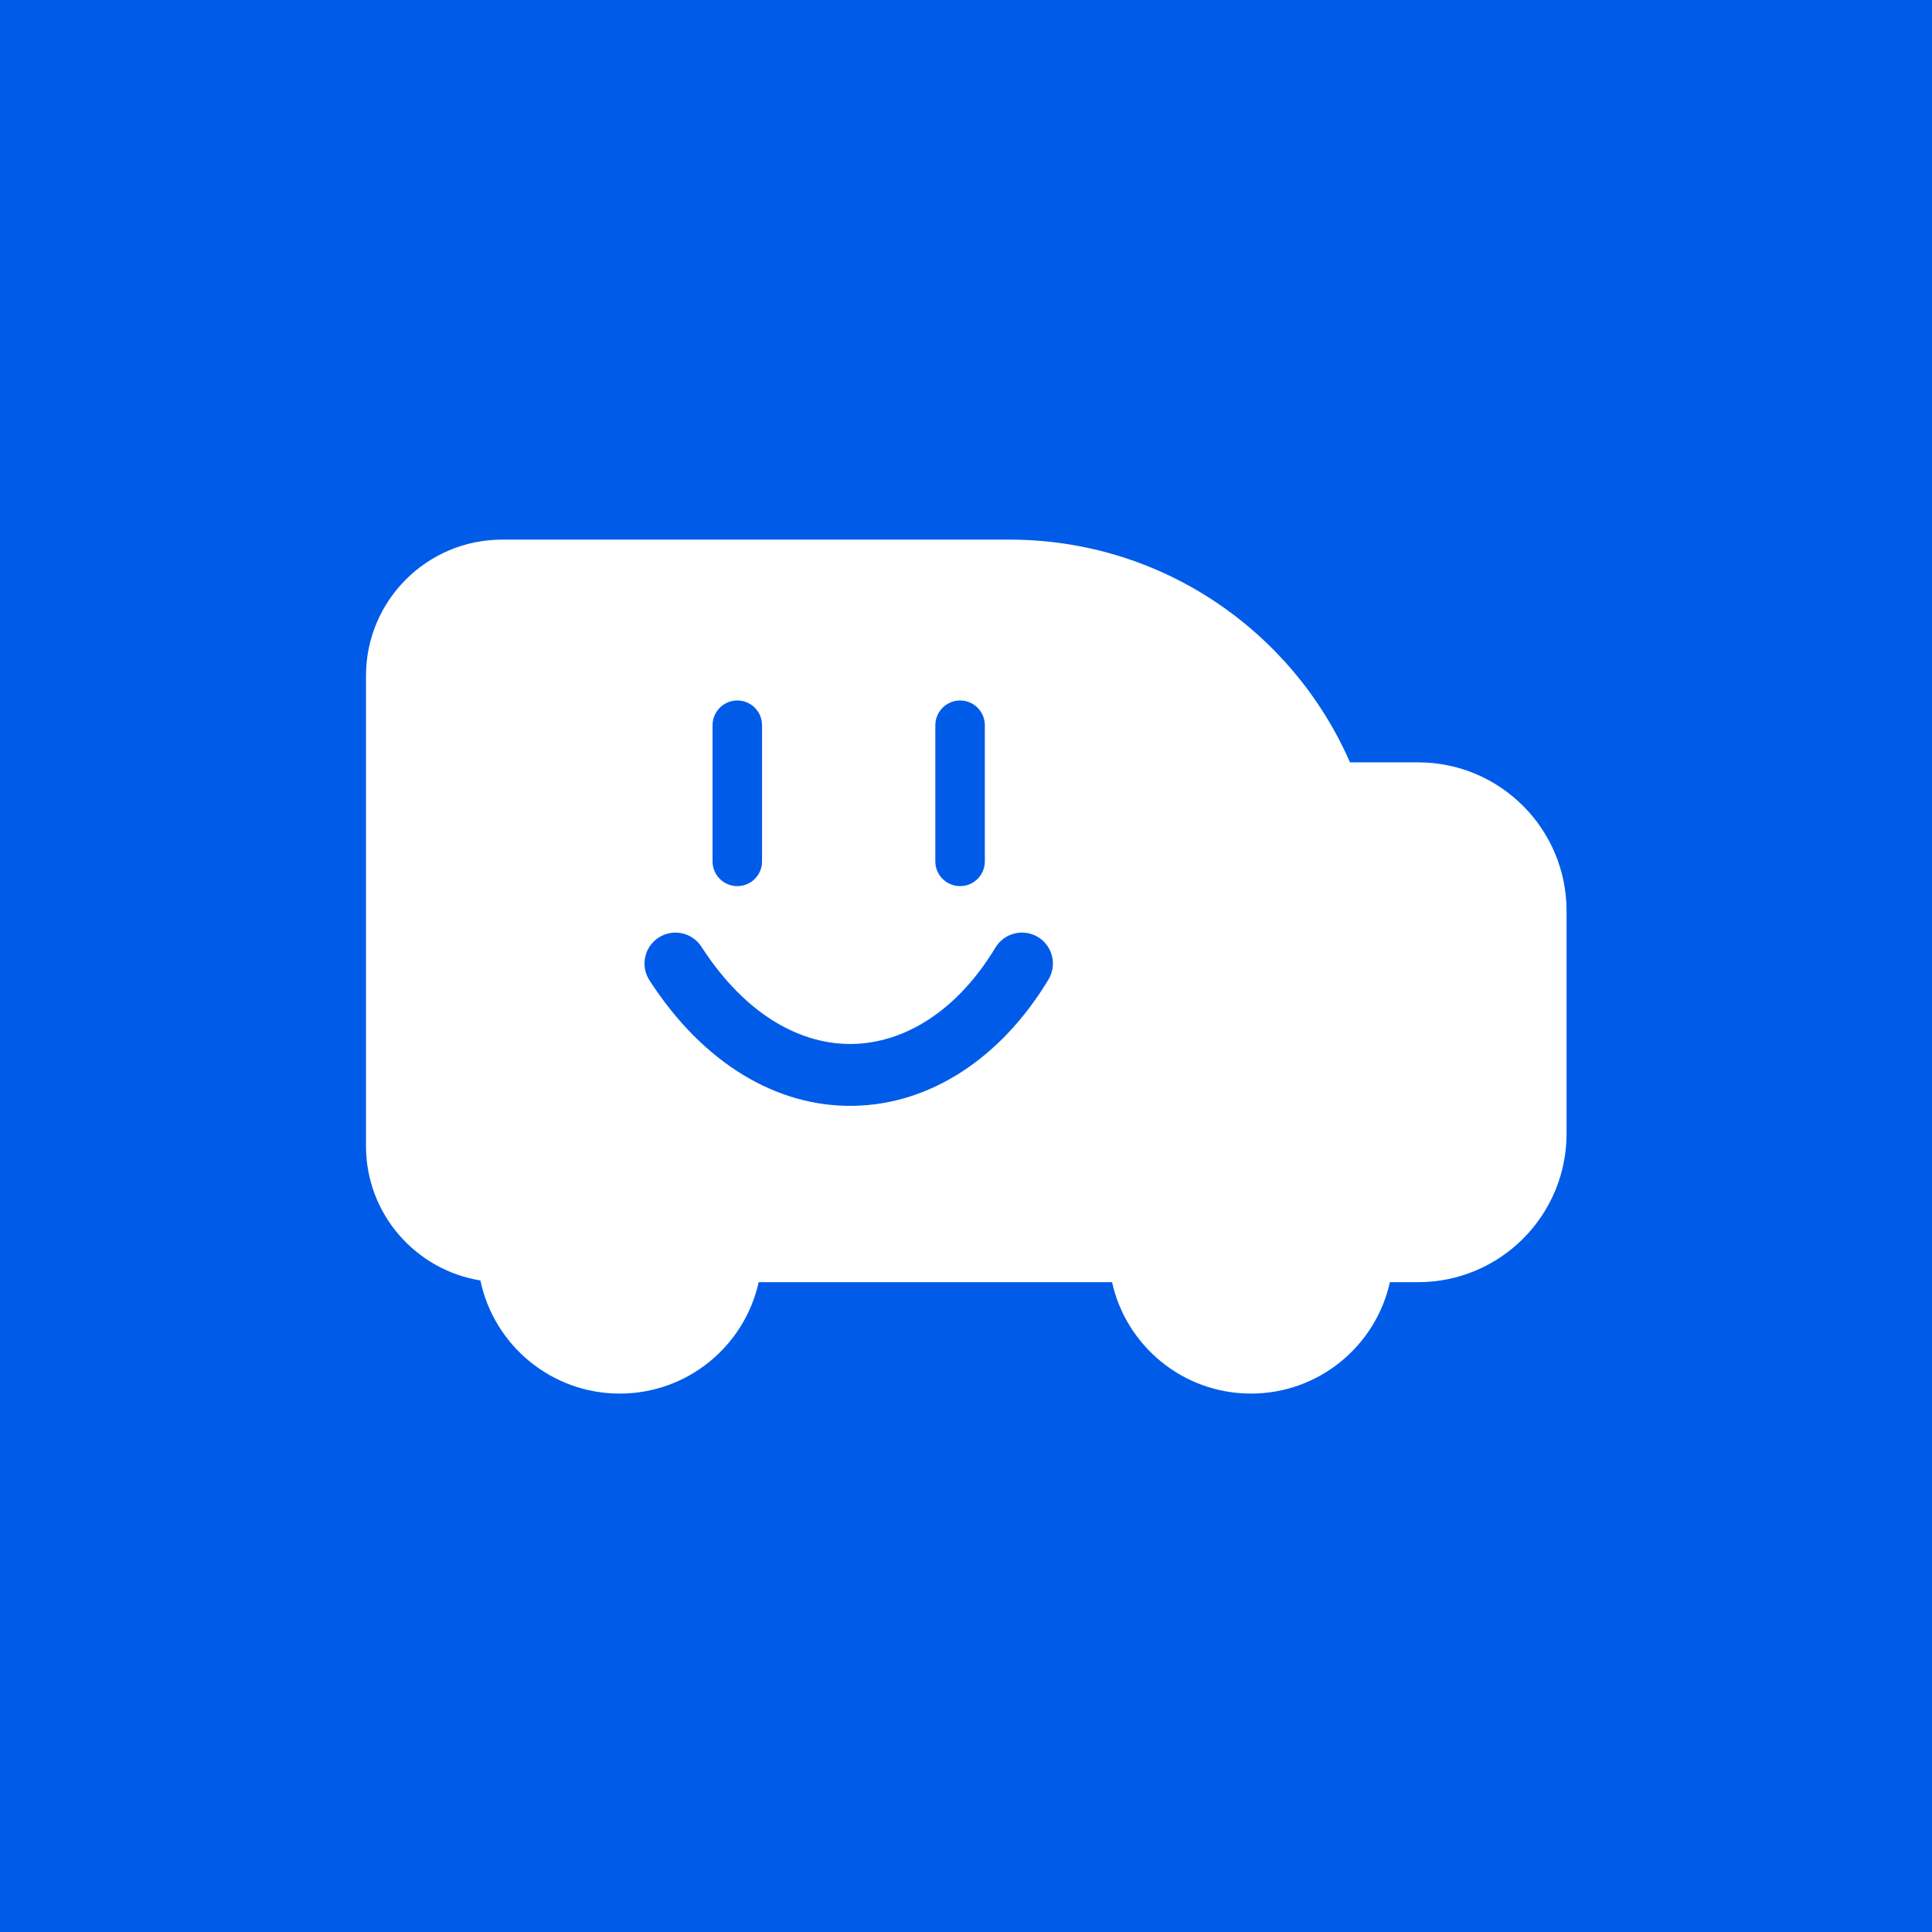
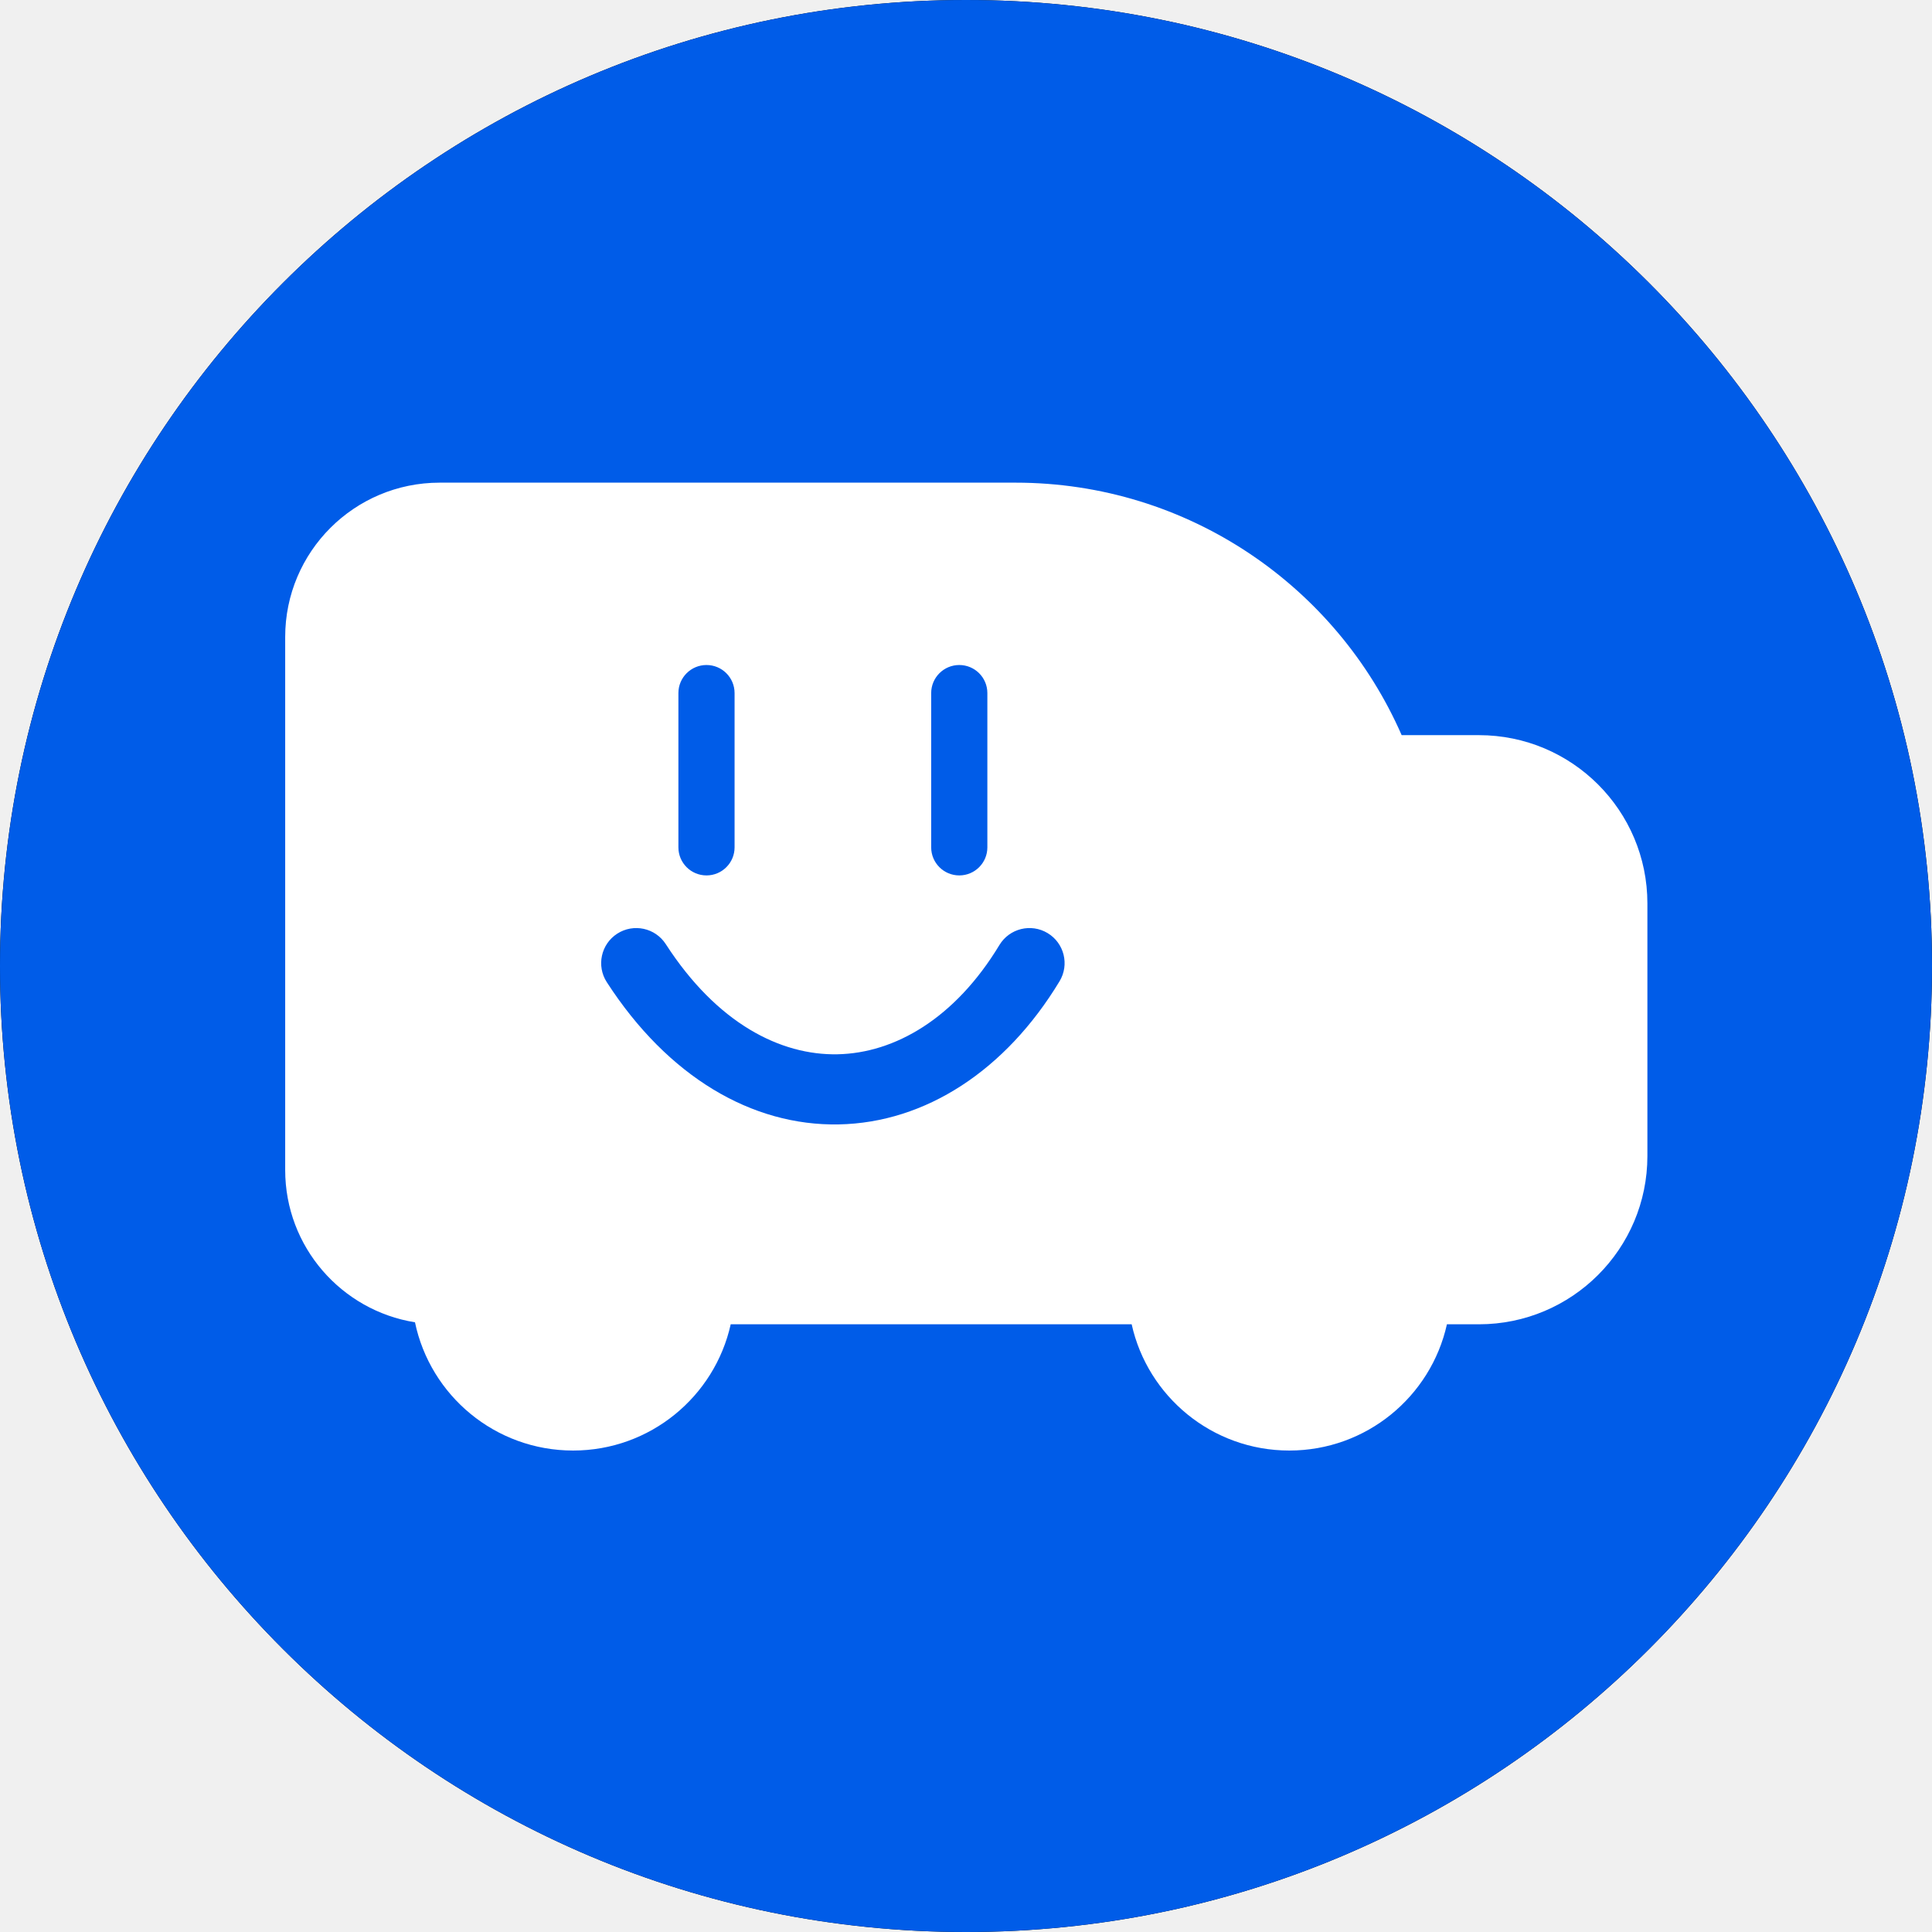
- <svg xmlns="http://www.w3.org/2000/svg" width="32" height="32" viewBox="0 0 32 32" fill="none">
-   <rect width="32" height="32" fill="#005CE8" />
-   <path fill-rule="evenodd" clip-rule="evenodd" d="M16.722 8.938C19.244 8.938 21.411 10.456 22.36 12.627H23.487C24.846 12.627 25.947 13.729 25.947 15.087V18.777C25.947 20.136 24.846 21.237 23.487 21.237H23.021C22.787 22.293 21.846 23.082 20.72 23.082C19.594 23.082 18.653 22.293 18.419 21.237H12.566C12.332 22.293 11.391 23.082 10.265 23.082C9.129 23.082 8.18 22.278 7.957 21.208C6.883 21.035 6.062 20.105 6.062 18.982V11.193C6.062 9.947 7.072 8.938 8.317 8.938H16.722ZM11.618 15.681C11.465 15.444 11.147 15.375 10.91 15.529C10.672 15.682 10.603 15.999 10.757 16.237C11.648 17.618 12.875 18.341 14.144 18.316C15.41 18.291 16.58 17.527 17.366 16.224C17.512 15.982 17.434 15.667 17.192 15.52C16.95 15.374 16.635 15.452 16.488 15.694C15.84 16.769 14.96 17.275 14.124 17.291C13.293 17.308 12.367 16.841 11.618 15.681ZM12.212 11.602C11.986 11.602 11.802 11.786 11.802 12.012V14.267C11.802 14.494 11.986 14.677 12.212 14.677C12.439 14.677 12.622 14.494 12.622 14.267V12.012C12.622 11.786 12.439 11.602 12.212 11.602ZM15.902 11.602C15.676 11.602 15.492 11.786 15.492 12.012V14.267C15.492 14.494 15.676 14.677 15.902 14.677C16.129 14.677 16.312 14.494 16.312 14.267V12.012C16.312 11.786 16.129 11.602 15.902 11.602Z" fill="white" />
+ <svg xmlns="http://www.w3.org/2000/svg" width="1024" height="1024" viewBox="0 0 1024 1024" fill="none">
+   <circle cx="512" cy="512" r="512" fill="black" />
+   <circle cx="512" cy="512" r="512" fill="#005CE8" />
+   <path fill-rule="evenodd" clip-rule="evenodd" d="M538.207 255.817C629.771 255.817 708.446 310.873 742.905 389.643H783.836C833.166 389.643 873.156 429.587 873.156 478.86V612.687C873.156 661.96 833.166 701.904 783.836 701.904H766.9C758.402 740.184 724.234 768.817 683.352 768.817C642.471 768.816 608.301 740.184 599.804 701.904H387.292C378.793 740.184 344.626 768.817 303.743 768.817C262.484 768.816 228.043 739.656 219.948 700.844C180.951 694.585 151.156 660.838 151.156 620.121V337.6C151.156 292.433 187.814 255.818 233.032 255.817H538.207ZM352.874 500.402C347.3 491.78 335.783 489.298 327.149 494.863C318.516 500.428 316.033 511.933 321.603 520.558C353.969 570.654 398.499 596.856 444.599 595.958C490.548 595.063 533.034 567.33 561.584 520.086C566.894 511.298 564.065 499.87 555.267 494.565C546.469 489.263 535.027 492.087 529.717 500.874C506.164 539.849 474.217 558.2 443.872 558.792C413.681 559.379 380.052 542.469 352.874 500.402ZM374.455 352.469C366.234 352.471 359.568 359.127 359.568 367.339V449.121C359.568 457.333 366.234 463.989 374.455 463.991C382.676 463.991 389.341 457.334 389.341 449.121V367.339C389.341 359.127 382.676 352.469 374.455 352.469ZM508.434 352.469C500.214 352.471 493.548 359.127 493.548 367.339V449.121C493.548 457.333 500.214 463.989 508.434 463.991C516.656 463.991 523.321 457.334 523.321 449.121V367.339C523.321 359.127 516.656 352.469 508.434 352.469Z" fill="white" />
</svg>
